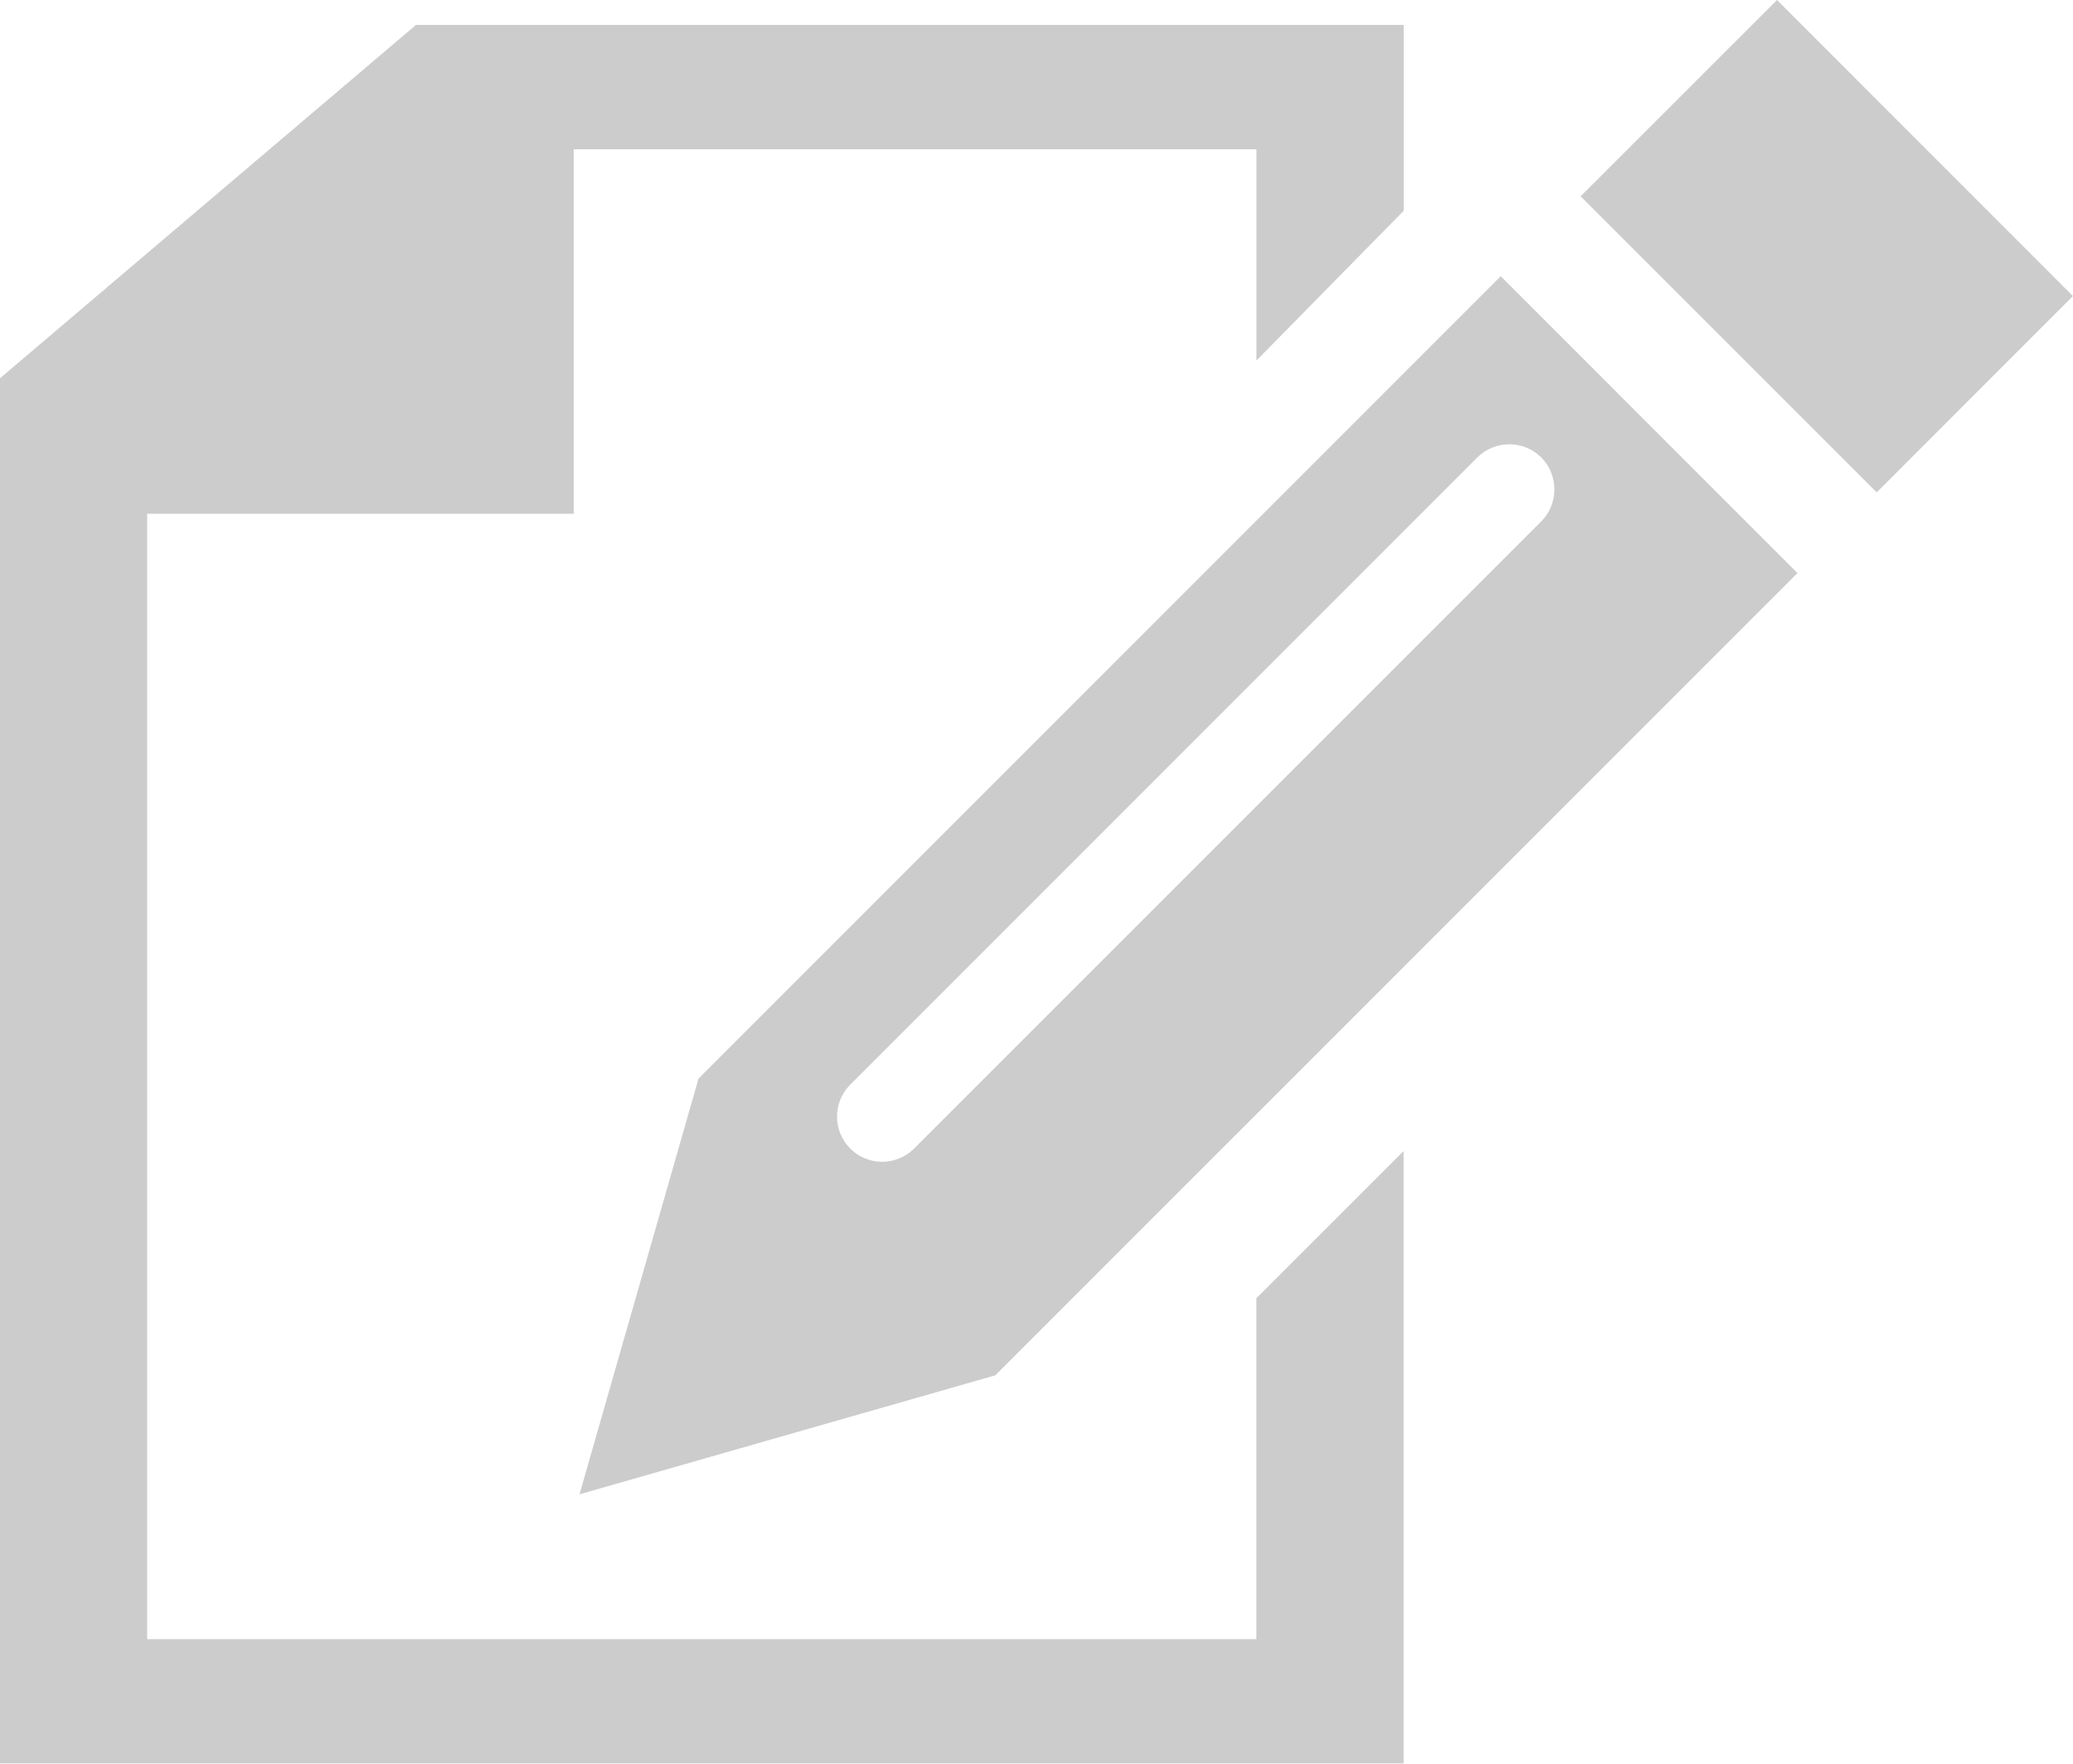
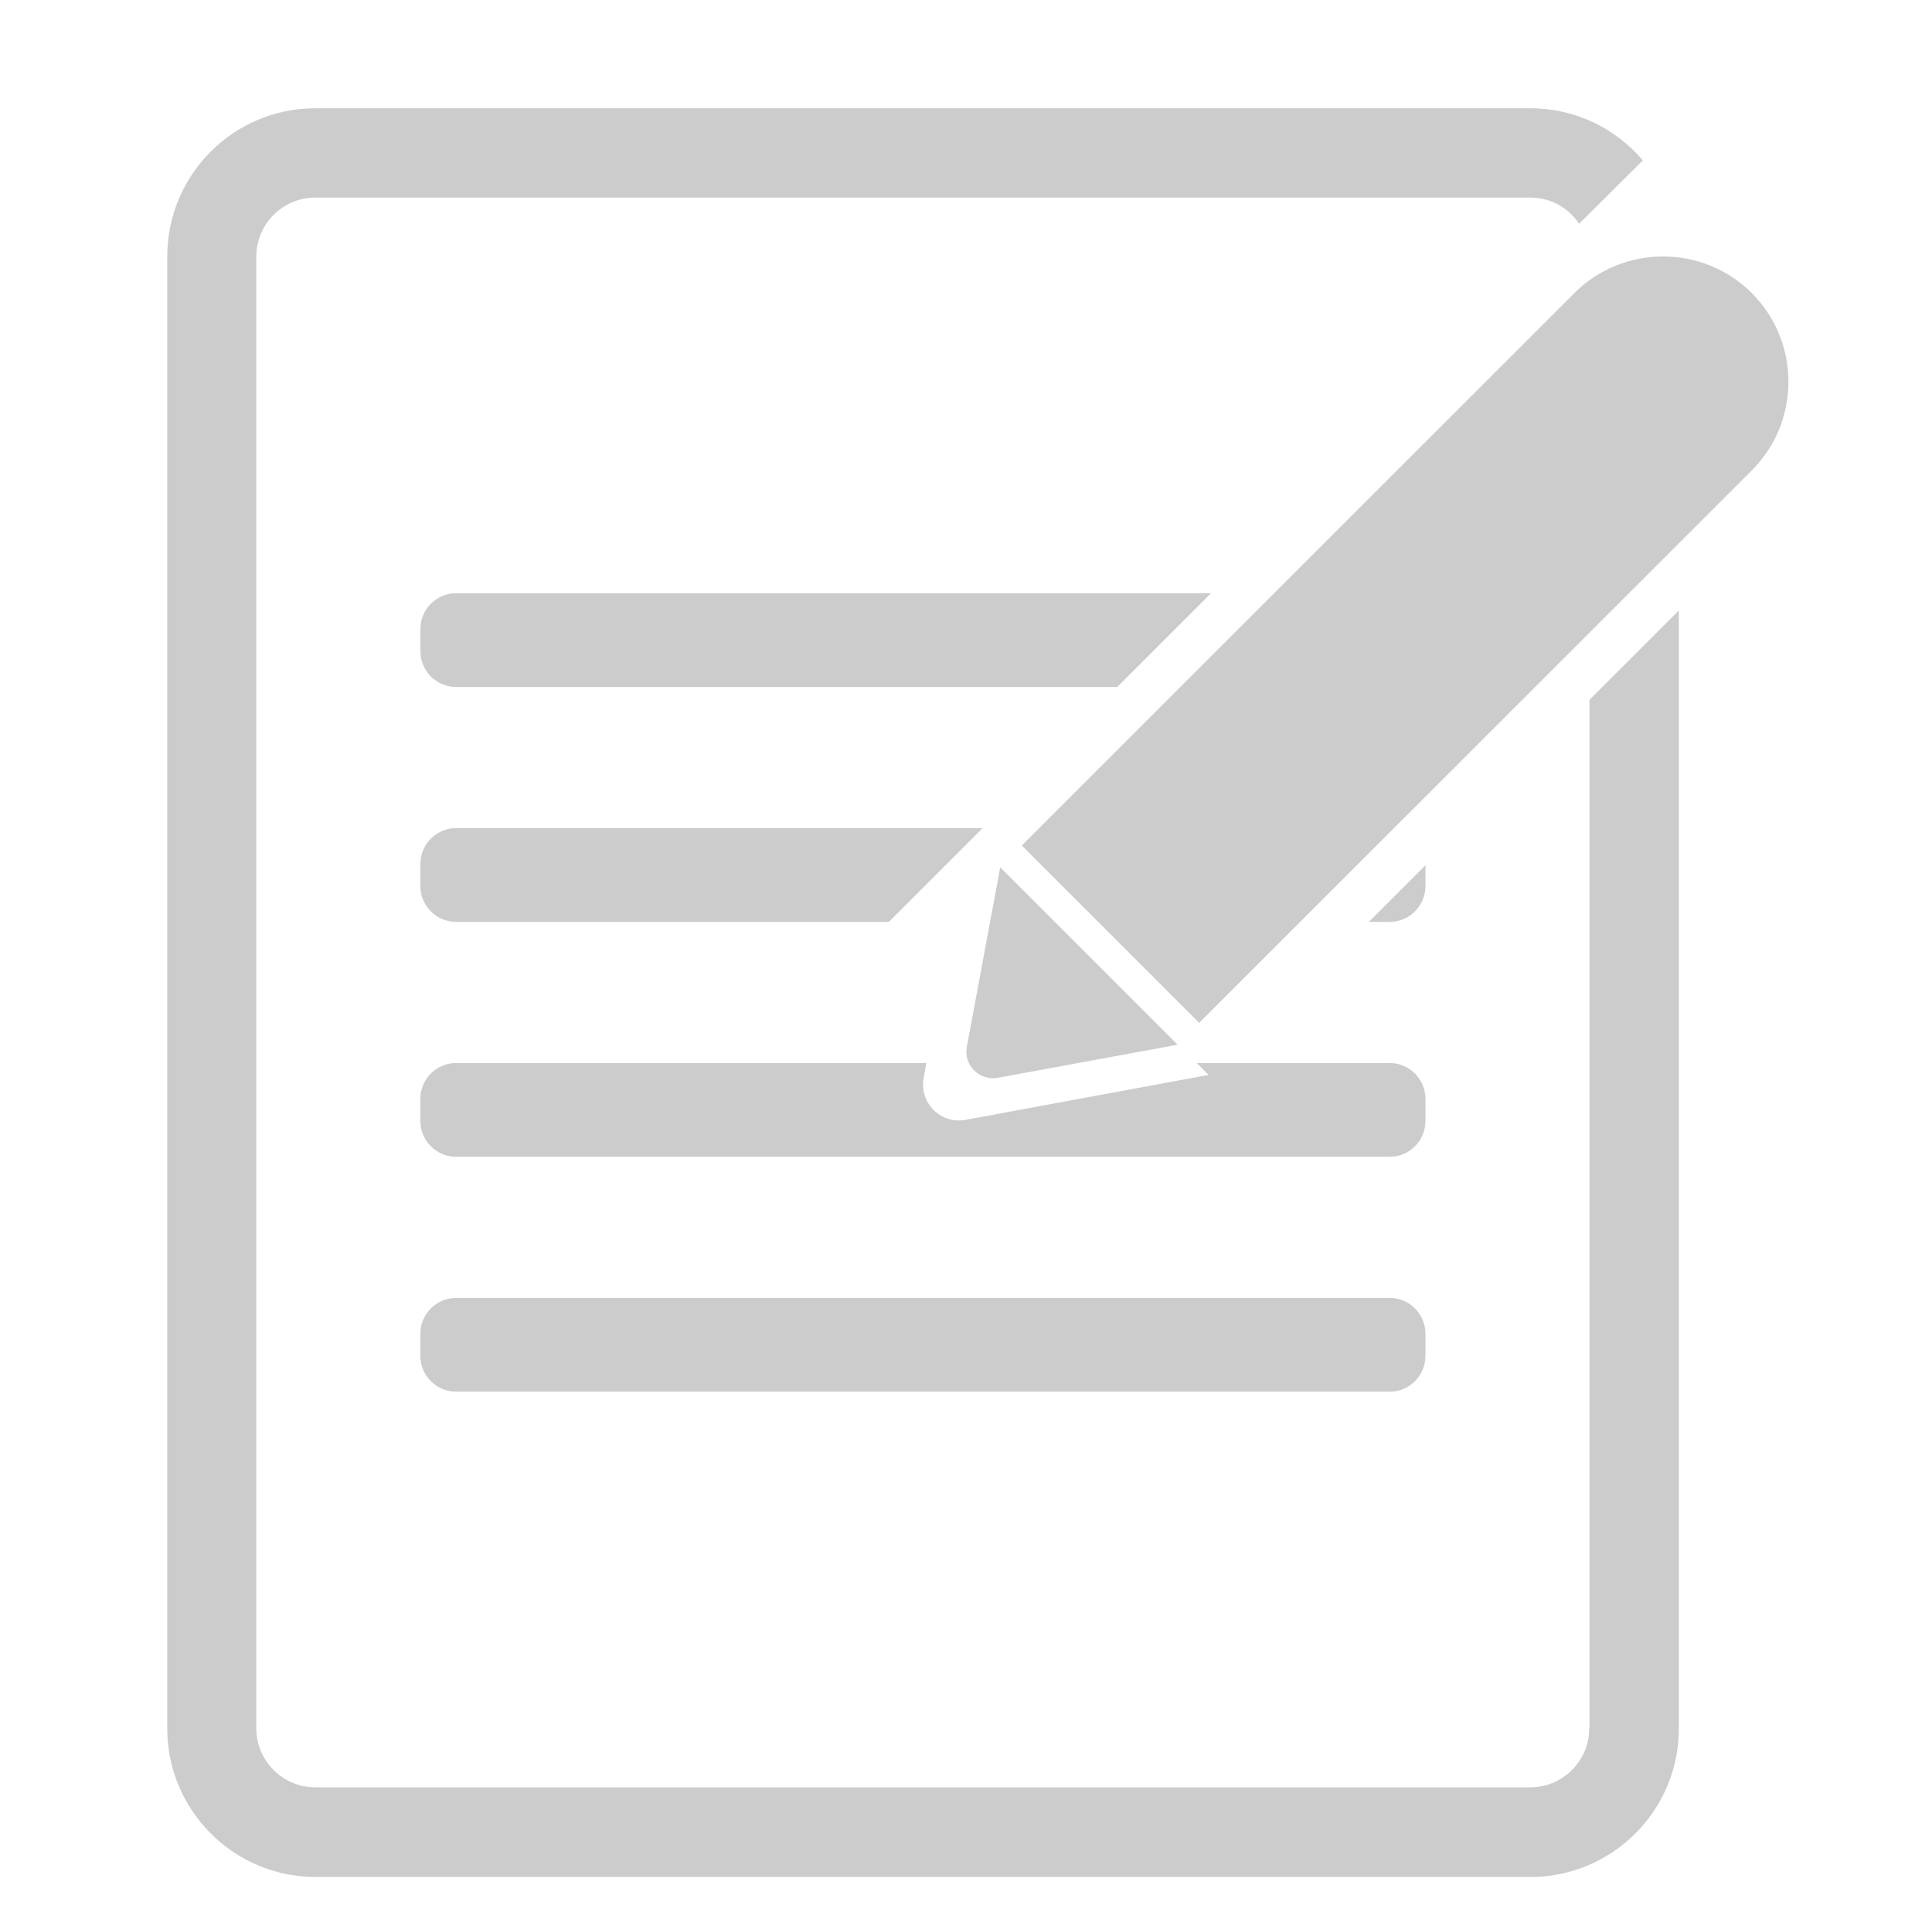
- <svg xmlns="http://www.w3.org/2000/svg" version="1.1" id="Capa_1" fill="#ccc" x="0px" y="0px" width="25.527px" height="21.711px" viewBox="0 0 25.527 21.711" enable-background="new 0 0 25.527 21.711" xml:space="preserve">
-   <path d="M8.602,13.279l-1.466,5.119l5.12-1.465l9.878-9.877L18.48,3.401L8.602,13.279z M18.979,5.632         c0.216,0.217,0.216,0.571,0,0.787l-7.723,7.722c-0.217,0.217-0.57,0.217-0.786,0c-0.217-0.217-0.217-0.57,0-0.787l7.722-7.722         C18.409,5.416,18.763,5.416,18.979,5.632z M25.526,3.645L23.11,6.062l-3.646-3.645L21.882,0L25.526,3.645z M15.471,15.984         l1.813-1.812v7.539H0V4.657l5.122-4.35h12.163v2.288l-1.813,1.844V1.838H7.065v4.487H1.812v13.856h13.659V15.984z" />
+ <svg xmlns="http://www.w3.org/2000/svg" version="1.1" fill="#ccc" width="202.734" height="200" viewBox="0 0 1038 1024">
+   <path d="M941.176 157.501l0 0c-26.234-26.234-69.08-26.234-95.313 0l-296.882 296.882 95.313 95.313 296.882-296.882c26.234-26.234 26.234-69.08 0-95.313zM519.451 562.617c-1.846 9.756 6.724 18.324 16.611 16.611l96.631-17.797-95.313-95.313-17.929 96.5zM853.834 928.857c0 17.439-14.24 31.679-31.679 31.679l-652.773 0c-17.439 0-31.679-14.24-31.679-31.679l0-791.007c0-17.439 14.24-31.679 31.679-31.679l652.773 0c11.04 0 20.639 5.6 26.239 14.079l34.238-34.078c-14.559-17.12-36.158-27.998-60.477-27.998l-652.773 0c-43.838 0-79.517 35.678-79.517 79.676l0 791.168c0 43.838 35.678 79.676 79.676 79.676l652.773 0c43.838 0 79.676-35.678 79.676-79.676l0-600.935-47.998 47.998 0 552.777zM746.638 697.506l-501.579 0c-10.56 0-19.199 8.64-19.199 19.199l0 11.999c0 10.56 8.64 19.199 19.199 19.199l501.579 0c10.56 0 19.199-8.64 19.199-19.199l0-11.999c0-10.56-8.64-19.199-19.199-19.199zM650.642 318.802l-405.583 0c-10.56 0-19.199 8.64-19.199 19.199l0 11.999c0 10.56 8.64 19.199 19.199 19.199l355.185 0 50.398-50.398zM649.362 577.671l-130.715 24.159c-13.28 2.4-24.799-9.12-22.399-22.399l1.44-8.16-252.629 0c-10.56 0-19.199 8.64-19.199 19.199l0 11.999c0 10.56 8.64 19.199 19.199 19.199l501.579 0c10.56 0 19.199-8.64 19.199-19.199l0-11.999c0-10.56-8.64-19.199-19.199-19.199l-103.675 0 6.399 6.399zM245.058 495.435l232.47 0 50.398-50.398-282.868 0c-10.56 0-19.199 8.64-19.199 19.199l0 11.999c0 10.56 8.64 19.199 19.199 19.199zM765.837 476.235l0-11.199-30.398 30.398 11.199 0c10.56 0 19.199-8.64 19.199-19.199z" />
</svg>
